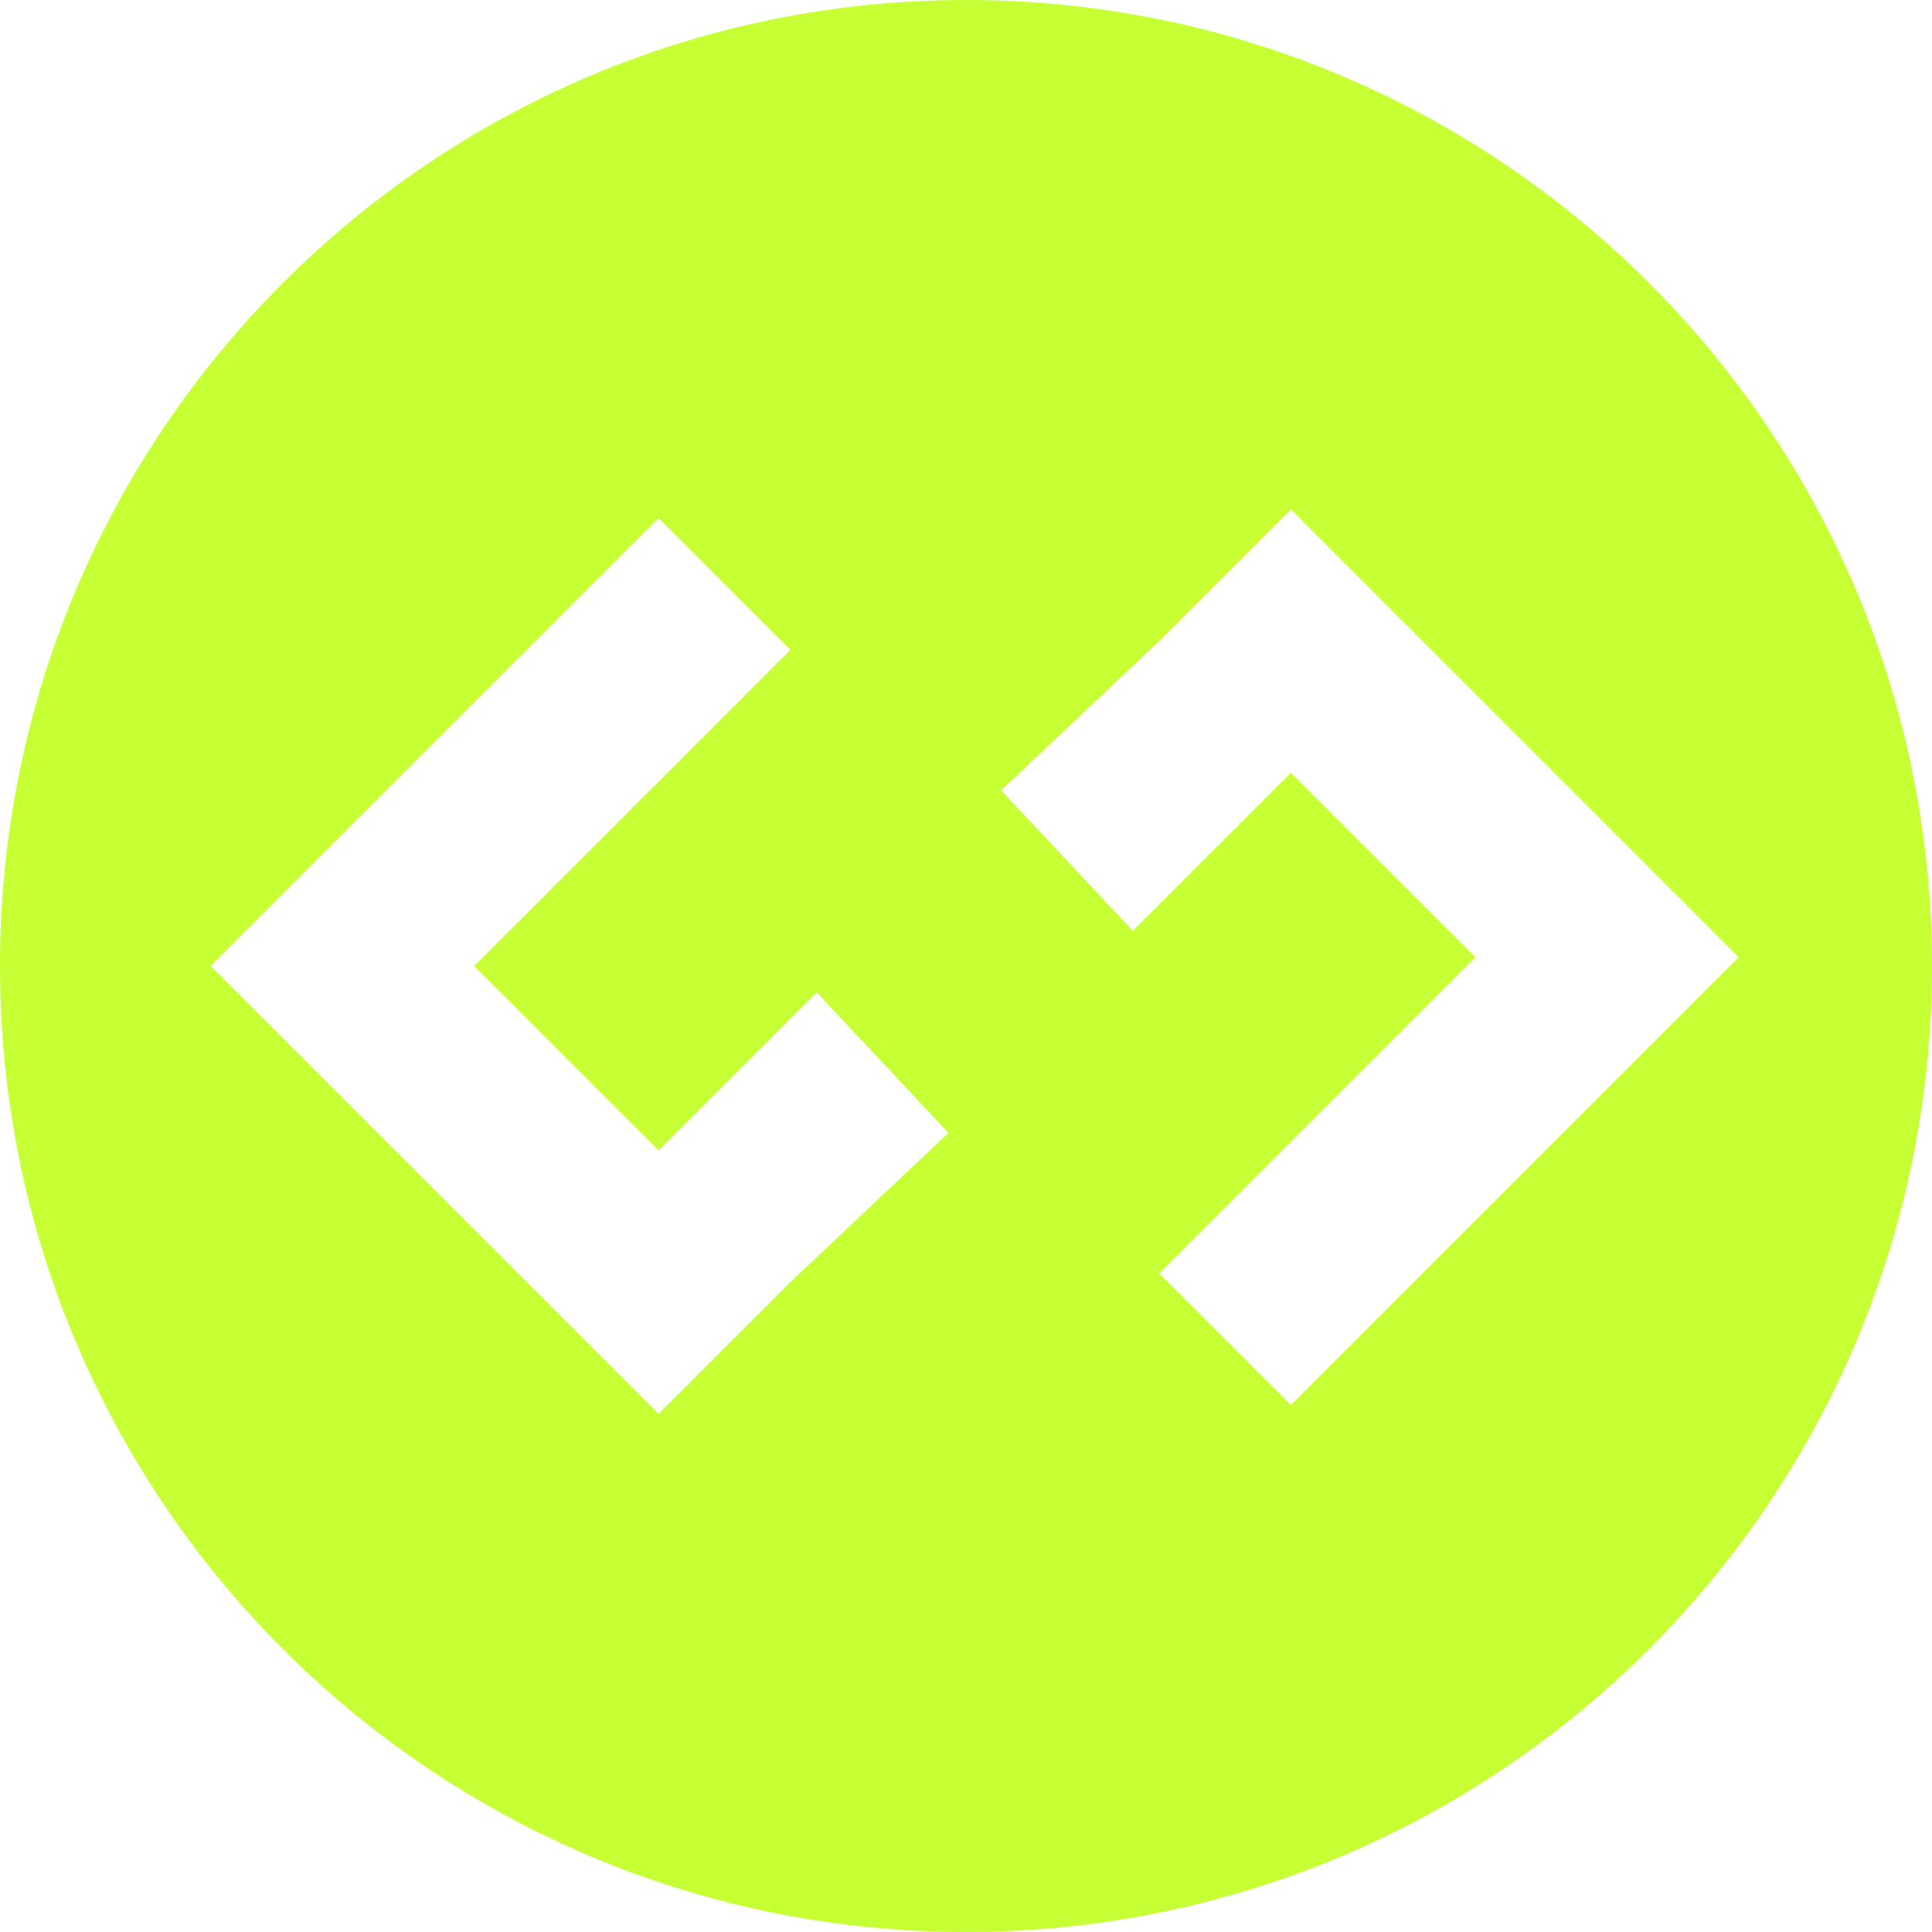
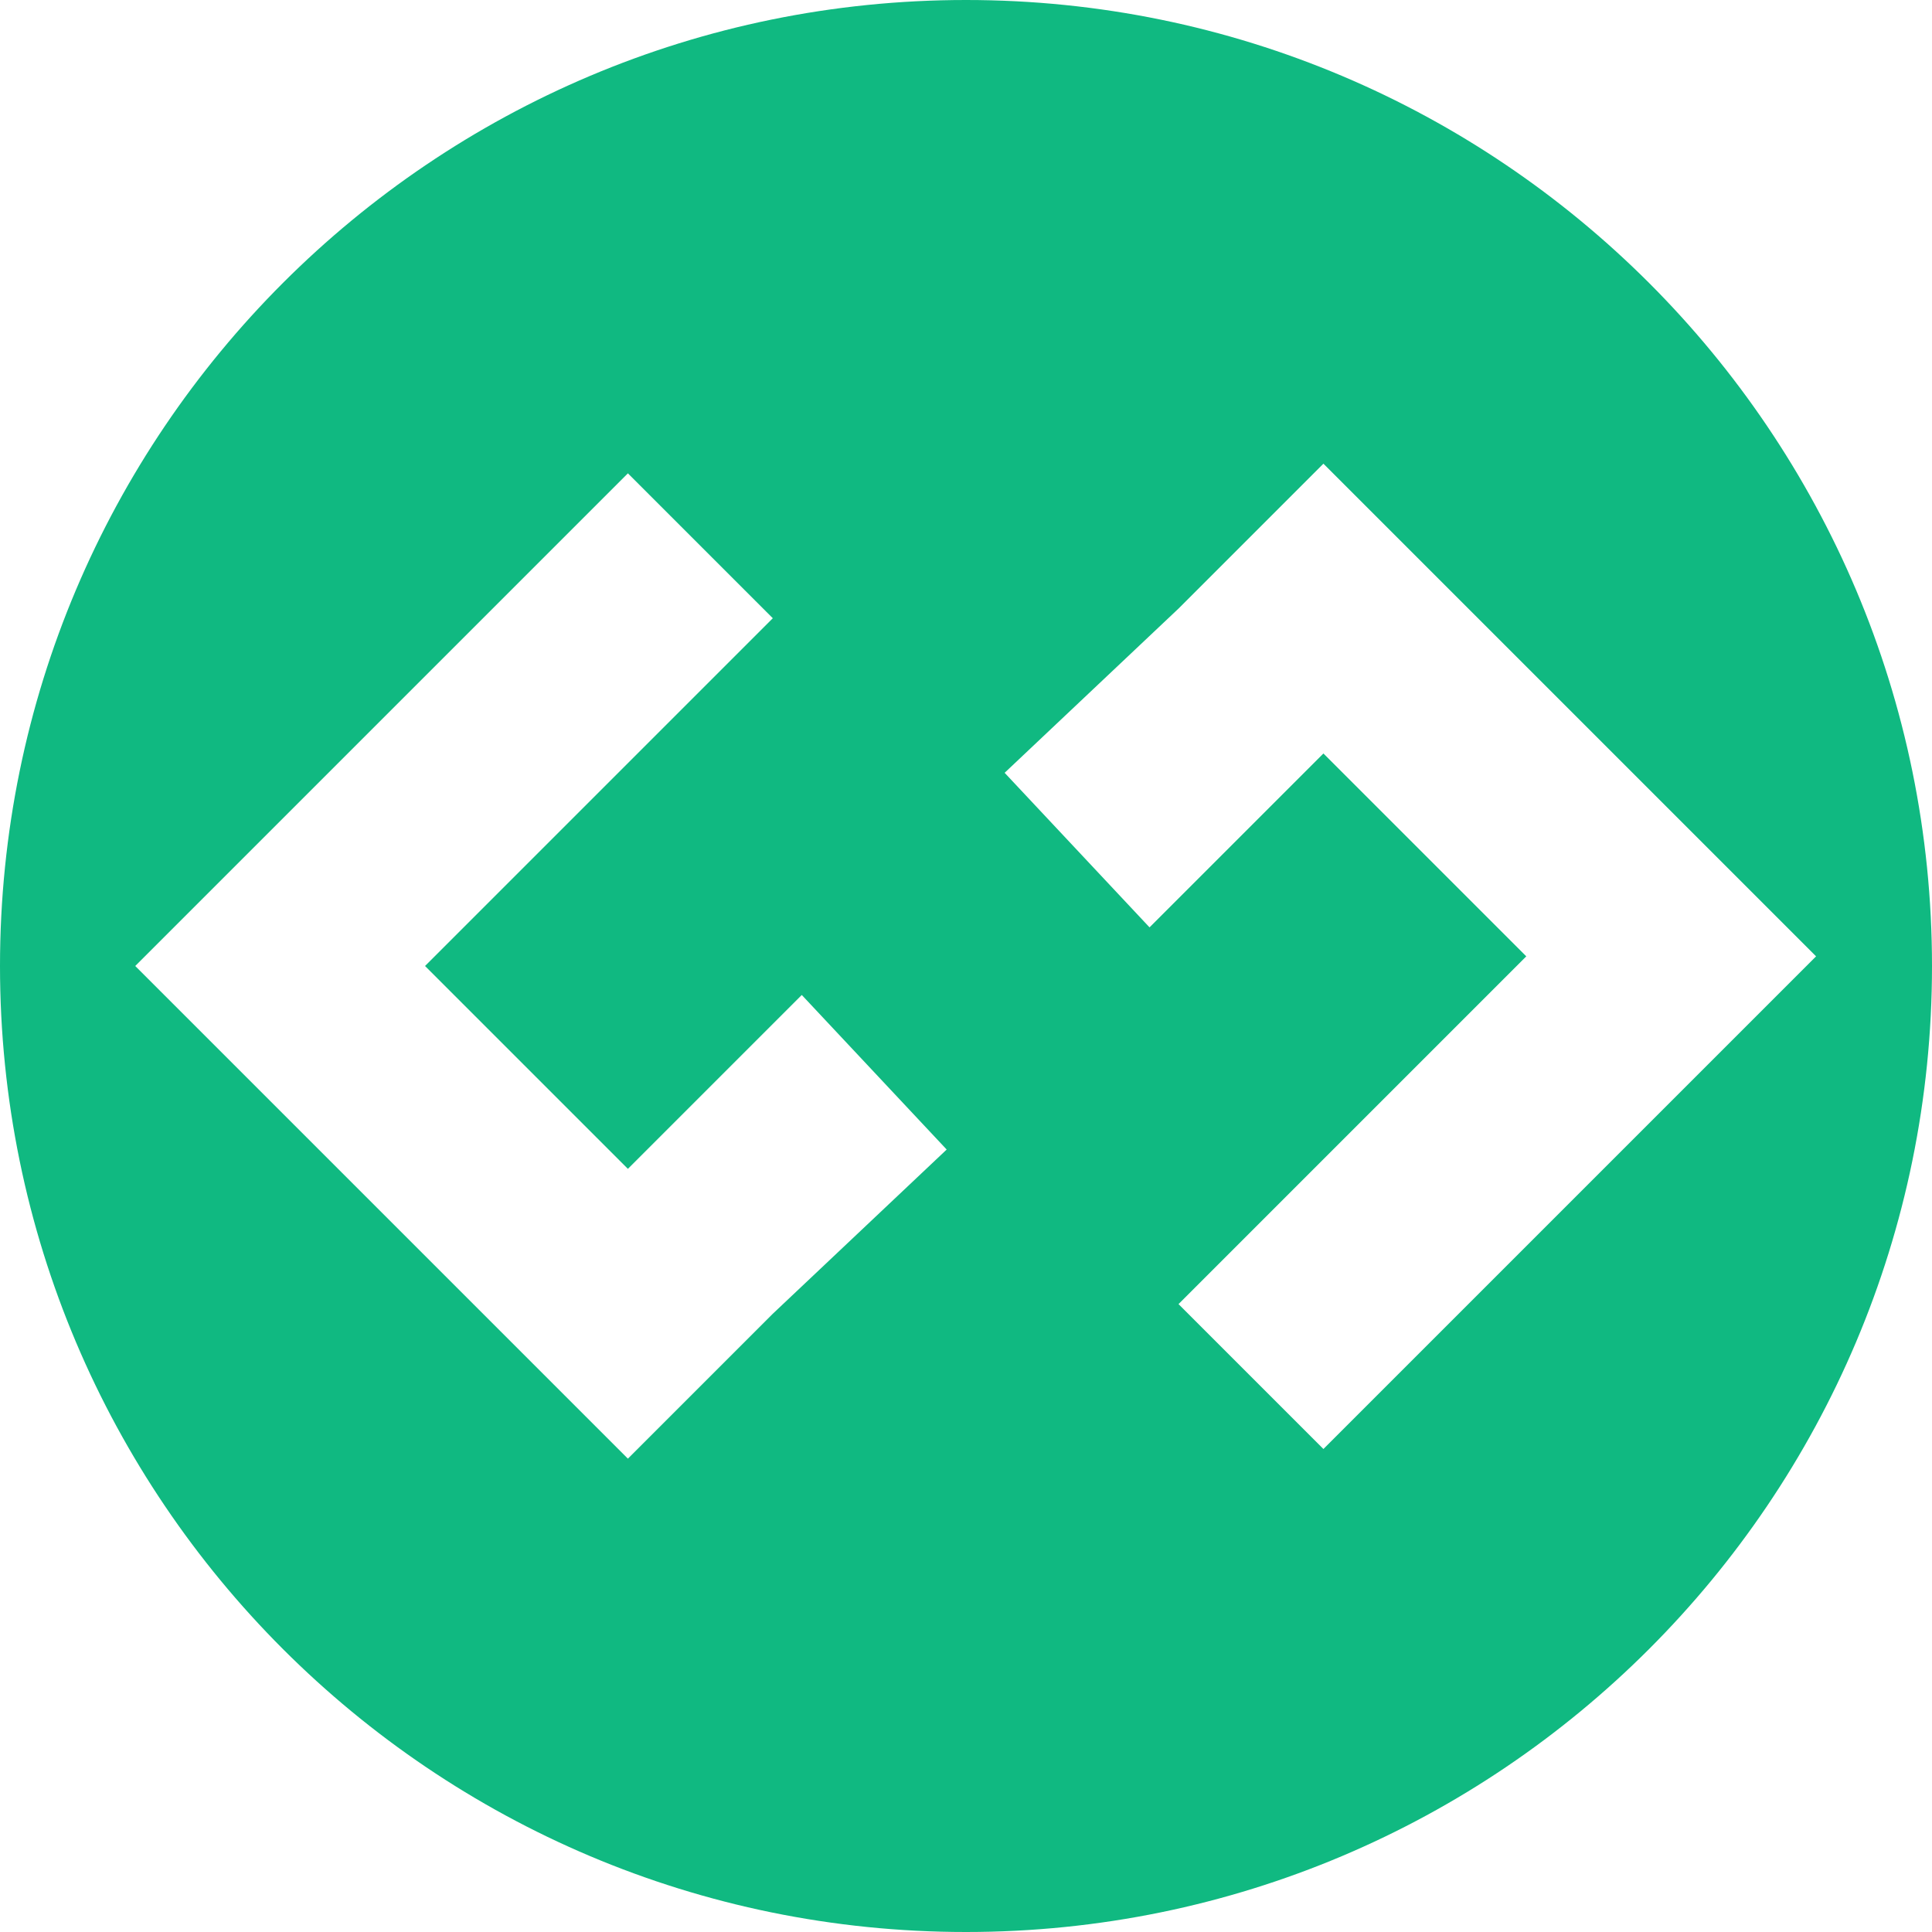
- <svg xmlns="http://www.w3.org/2000/svg" width="110" height="110" viewBox="0 0 110 110" fill="none">
-   <path d="M55 0C85.376 0 110 24.624 110 55C110 85.376 85.376 110 55 110C24.624 110 0 85.376 0 55C0 24.624 24.624 0 55 0ZM12 55L37.5 80.5L45 73L54 64.5L46.5 56.5L37.5 65.5L27 55L45 37L37.5 29.5L12 55ZM66 36.5L57 45L64.5 53L73.5 44L84 54.5L66 72.5L73.5 80L99 54.5L73.5 29L66 36.5Z" fill="#C6FF34" />
+ <svg xmlns="http://www.w3.org/2000/svg" width="100" height="100" viewBox="0 0 100 100" fill="none">
+   <path d="M50 0C77.614 0 100 22.386 100 50C100 77.614 77.614 100 50 100C22.386 100 0 77.614 0 50C0 22.386 22.386 0 50 0ZM7 50L32.5 75.5L40 68L49 59.5L41.5 51.5L32.5 60.5L22 50L40 32L32.5 24.5L7 50ZM61 31.5L52 40L59.5 48L68.5 39L79 49.5L61 67.5L68.5 75L94 49.5L68.5 24L61 31.5Z" fill="#10B981" />
</svg>
